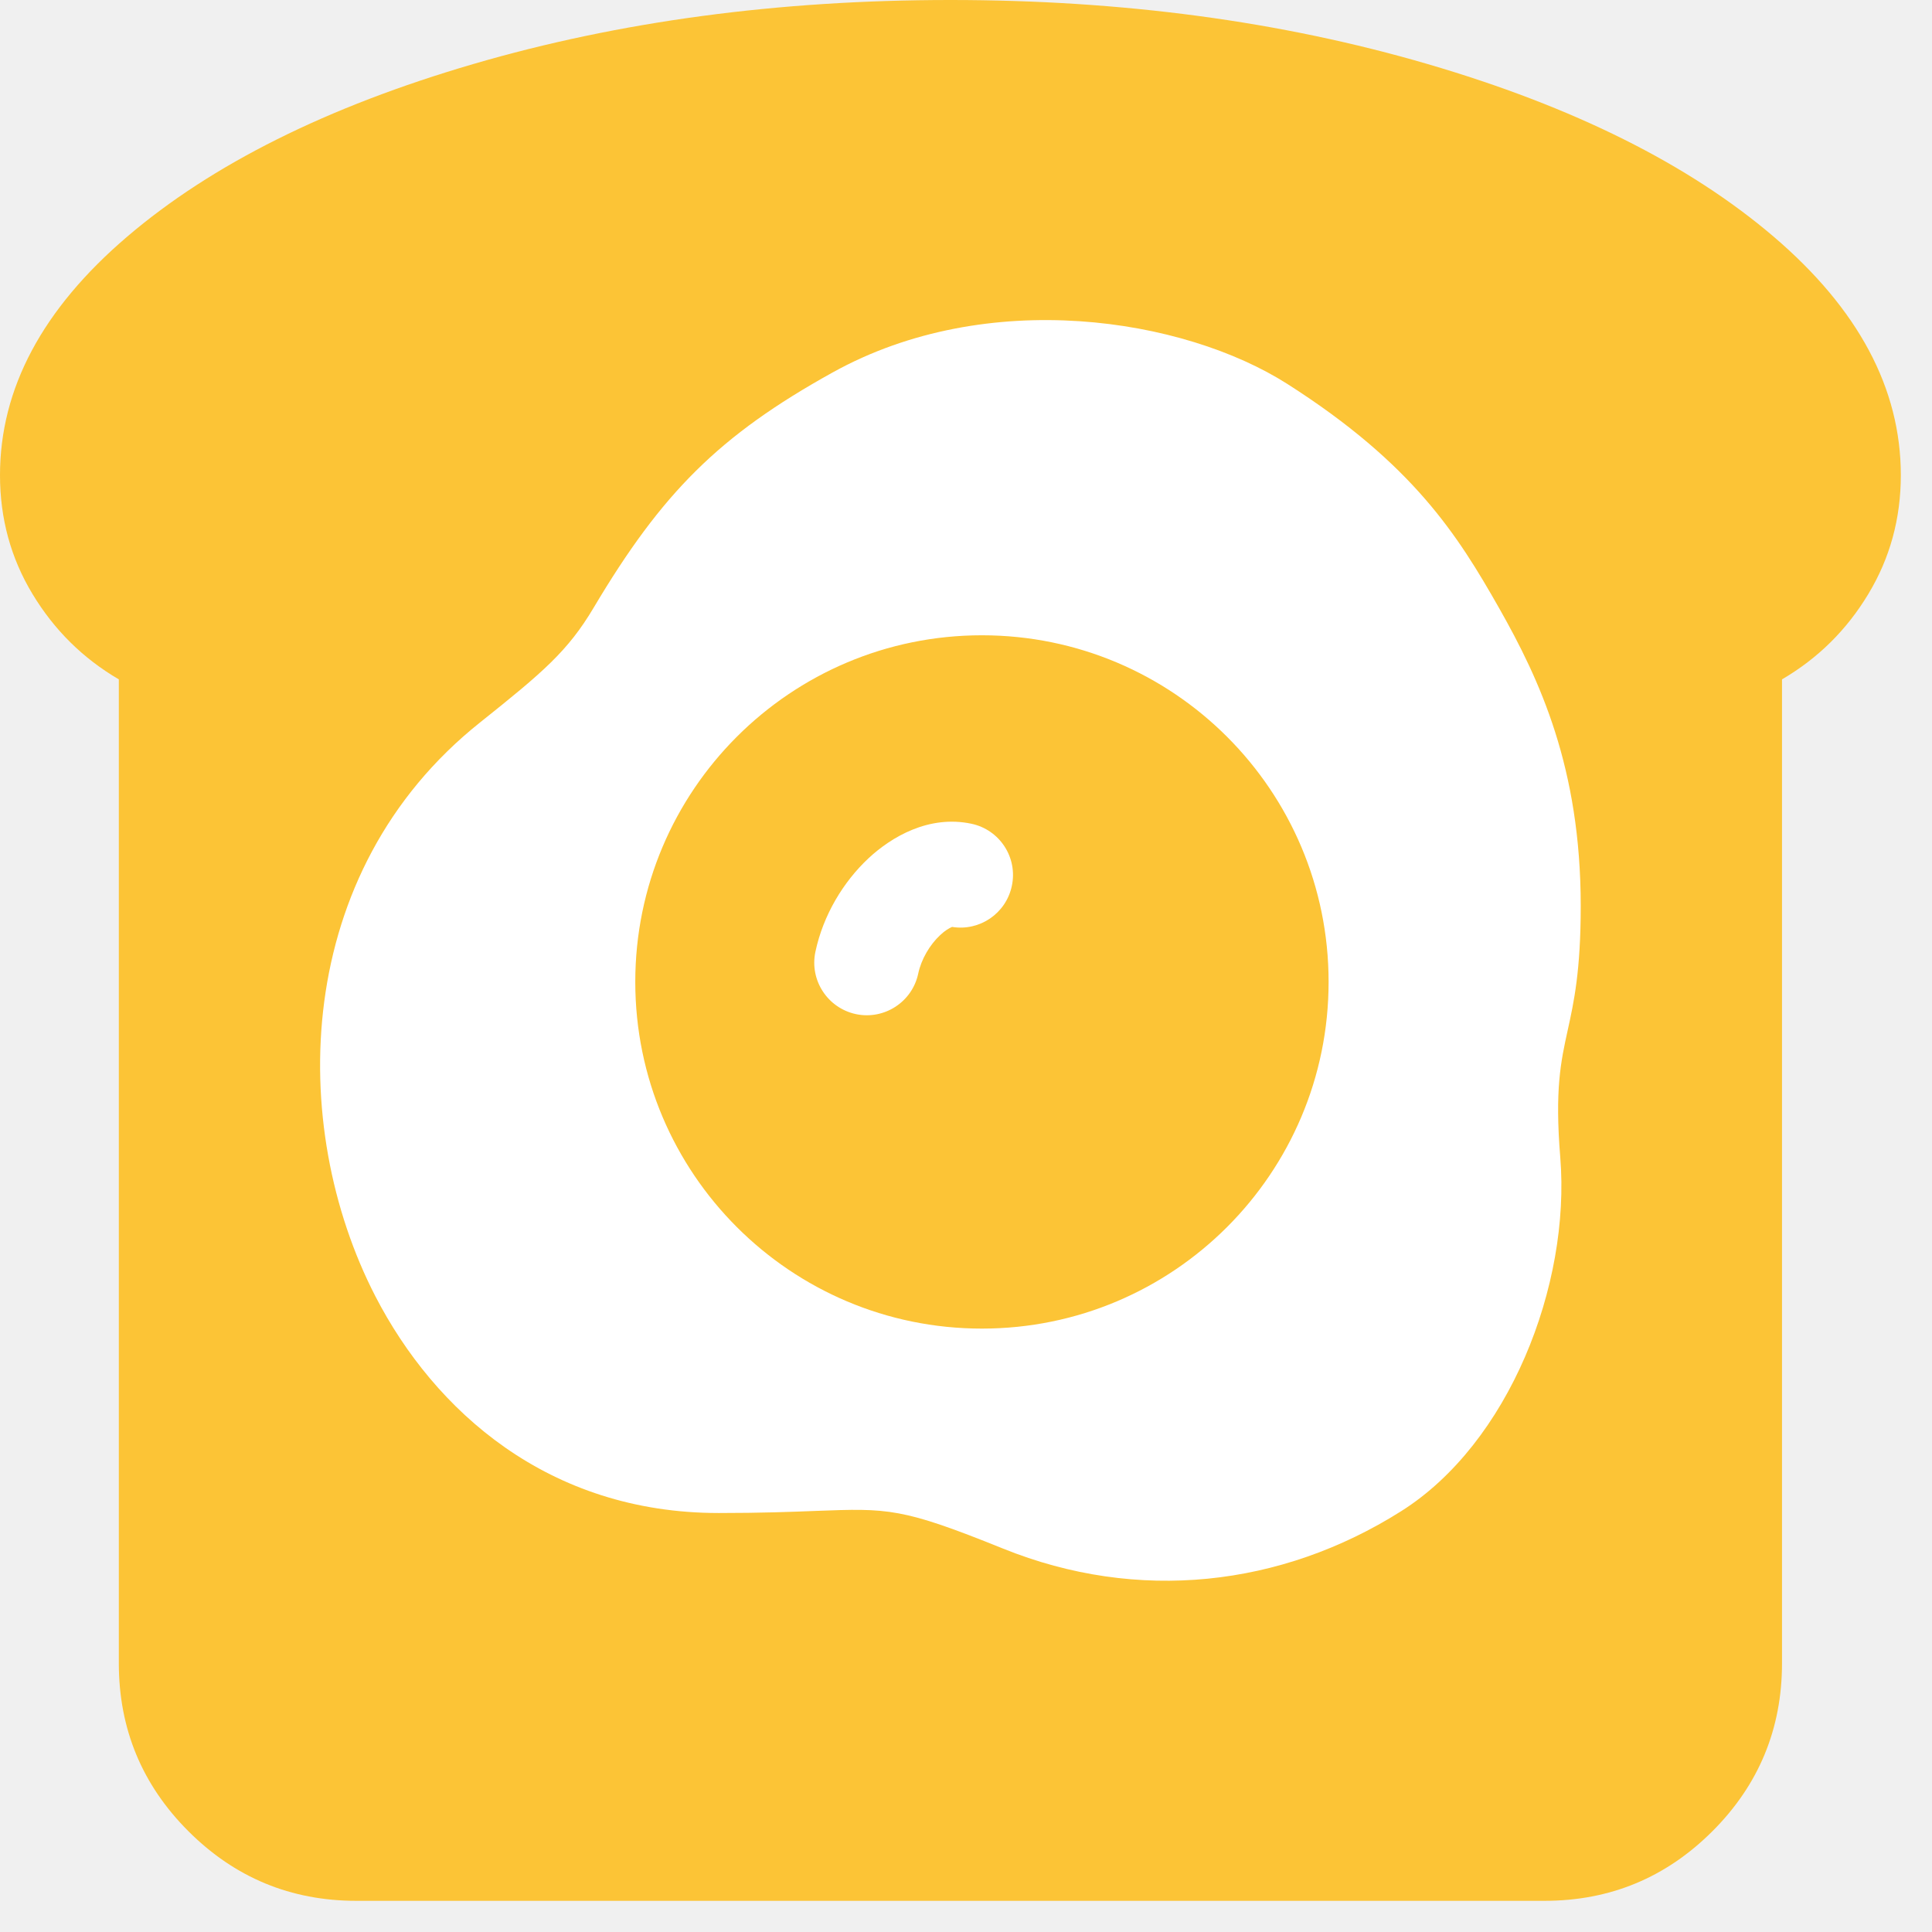
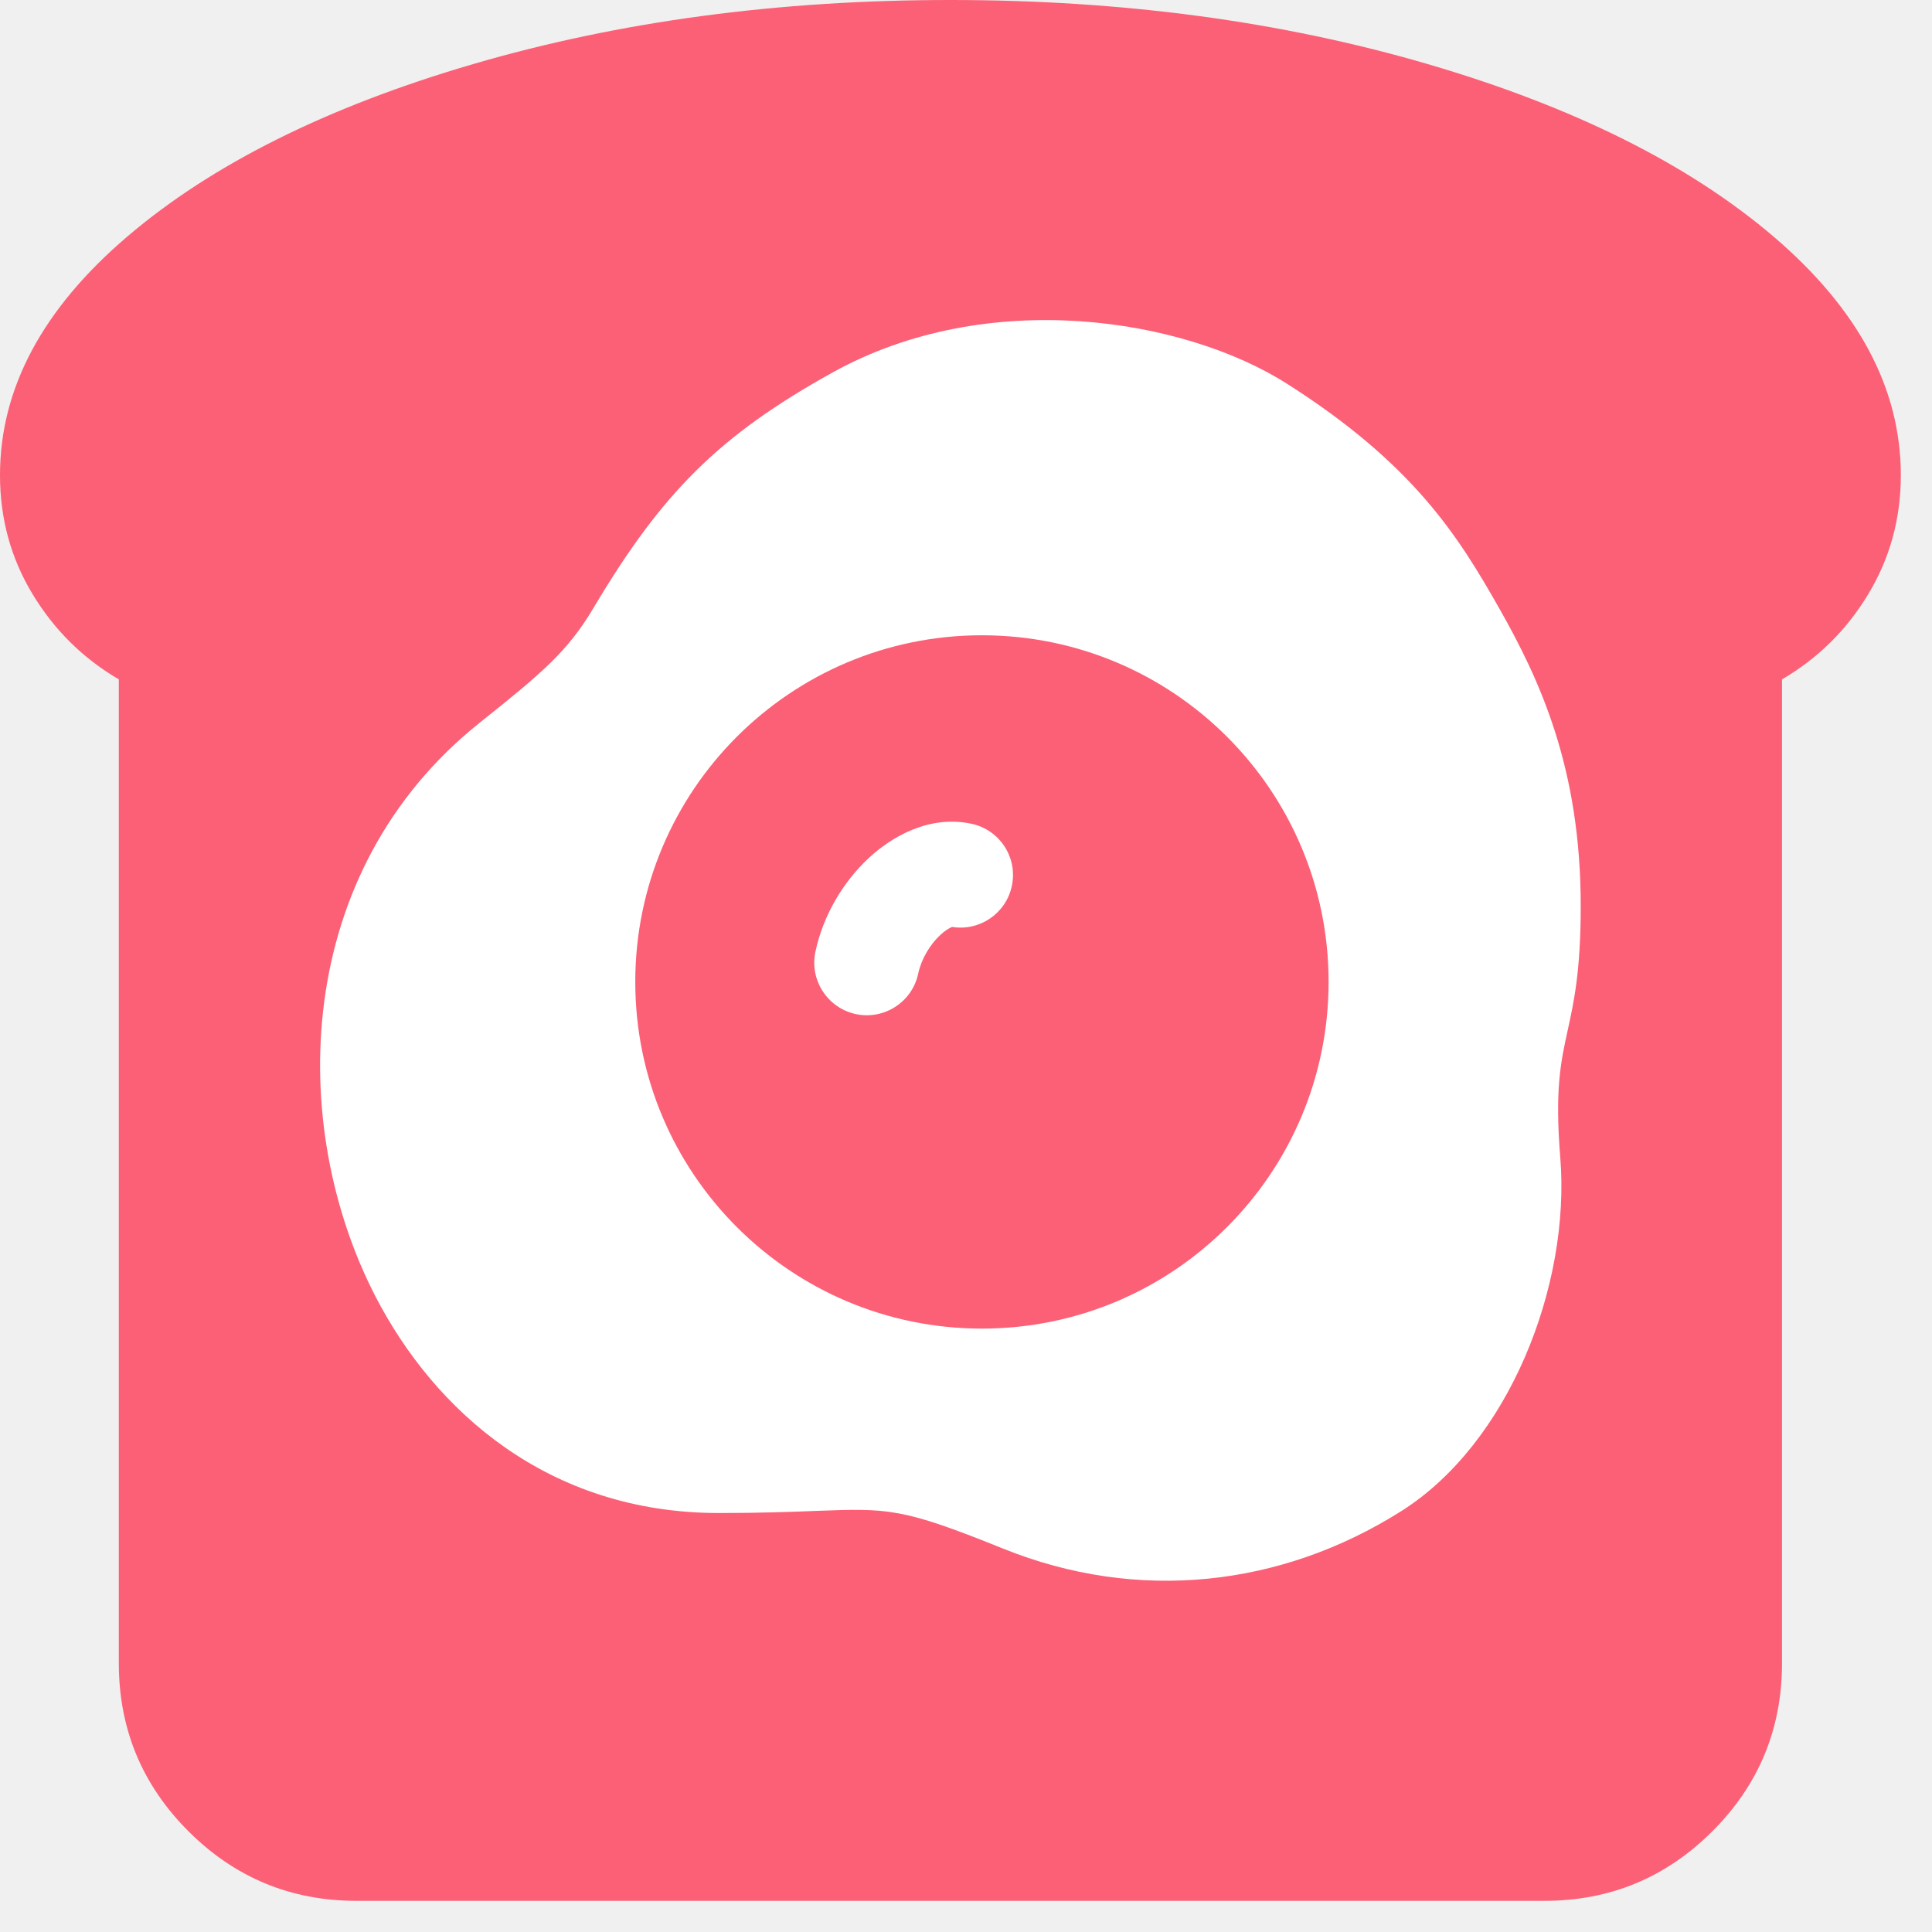
- <svg xmlns="http://www.w3.org/2000/svg" width="22" height="22" viewBox="0 0 22 22" fill="none">
-   <path d="M20.292 7.736V18.939C20.292 19.686 20.028 20.324 19.5 20.852C18.971 21.381 18.333 21.645 17.587 21.645H4.058C3.312 21.645 2.674 21.381 2.145 20.852C1.617 20.324 1.353 19.686 1.353 18.939V7.736C0.944 7.497 0.617 7.173 0.37 6.764C0.123 6.355 0 5.904 0 5.411C0 4.425 0.483 3.519 1.448 2.695C2.413 1.871 3.727 1.215 5.39 0.729C7.053 0.243 8.864 0 10.822 0C12.781 0 14.592 0.243 16.255 0.729C17.918 1.215 19.232 1.871 20.197 2.695C21.162 3.519 21.645 4.425 21.645 5.411C21.645 5.904 21.522 6.355 21.275 6.764C21.029 7.173 20.701 7.497 20.292 7.736Z" fill="#FCC436" />
+ <svg xmlns="http://www.w3.org/2000/svg" width="22" height="22" viewBox="0 0 22 22" fill="transparent">
+   <path d="M20.292 7.736V18.939C20.292 19.686 20.028 20.324 19.5 20.852C18.971 21.381 18.333 21.645 17.587 21.645H4.058C3.312 21.645 2.674 21.381 2.145 20.852C1.617 20.324 1.353 19.686 1.353 18.939V7.736C0.944 7.497 0.617 7.173 0.37 6.764C0.123 6.355 0 5.904 0 5.411C0 4.425 0.483 3.519 1.448 2.695C2.413 1.871 3.727 1.215 5.39 0.729C7.053 0.243 8.864 0 10.822 0C12.781 0 14.592 0.243 16.255 0.729C17.918 1.215 19.232 1.871 20.197 2.695C21.162 3.519 21.645 4.425 21.645 5.411C21.645 5.904 21.522 6.355 21.275 6.764C21.029 7.173 20.701 7.497 20.292 7.736Z" fill="#fc6076" />
  <path d="M10.456 11.086C10.491 10.922 10.588 10.758 10.705 10.649C10.762 10.595 10.809 10.569 10.837 10.557L10.842 10.555C11.155 10.606 11.456 10.402 11.522 10.088C11.591 9.765 11.384 9.448 11.061 9.38C10.58 9.278 10.152 9.528 9.888 9.775C9.605 10.04 9.374 10.418 9.285 10.839C9.217 11.162 9.424 11.479 9.747 11.548C10.07 11.616 10.388 11.409 10.456 11.086Z" fill="white" />
  <path d="M5.466 8.227C3.328 9.93 3.272 12.816 4.274 14.76C4.948 16.066 6.242 17.229 8.185 17.229C8.667 17.229 9.014 17.216 9.288 17.205C10.117 17.174 10.268 17.168 11.422 17.634C12.957 18.254 14.59 18.07 15.954 17.209C17.182 16.435 17.886 14.637 17.767 13.179C17.704 12.405 17.773 12.09 17.852 11.73C17.922 11.411 18 11.057 18 10.317C18 8.744 17.534 7.741 17.068 6.92C16.602 6.1 16.095 5.287 14.659 4.372C13.48 3.621 11.246 3.261 9.48 4.242C8.185 4.96 7.537 5.614 6.76 6.92C6.466 7.415 6.184 7.654 5.466 8.227ZM15.129 11.181C15.129 13.361 13.362 15.129 11.181 15.129C9.001 15.129 7.234 13.361 7.234 11.181C7.234 9.001 9.001 7.234 11.181 7.234C13.362 7.234 15.129 9.001 15.129 11.181Z" fill="white" />
</svg>
